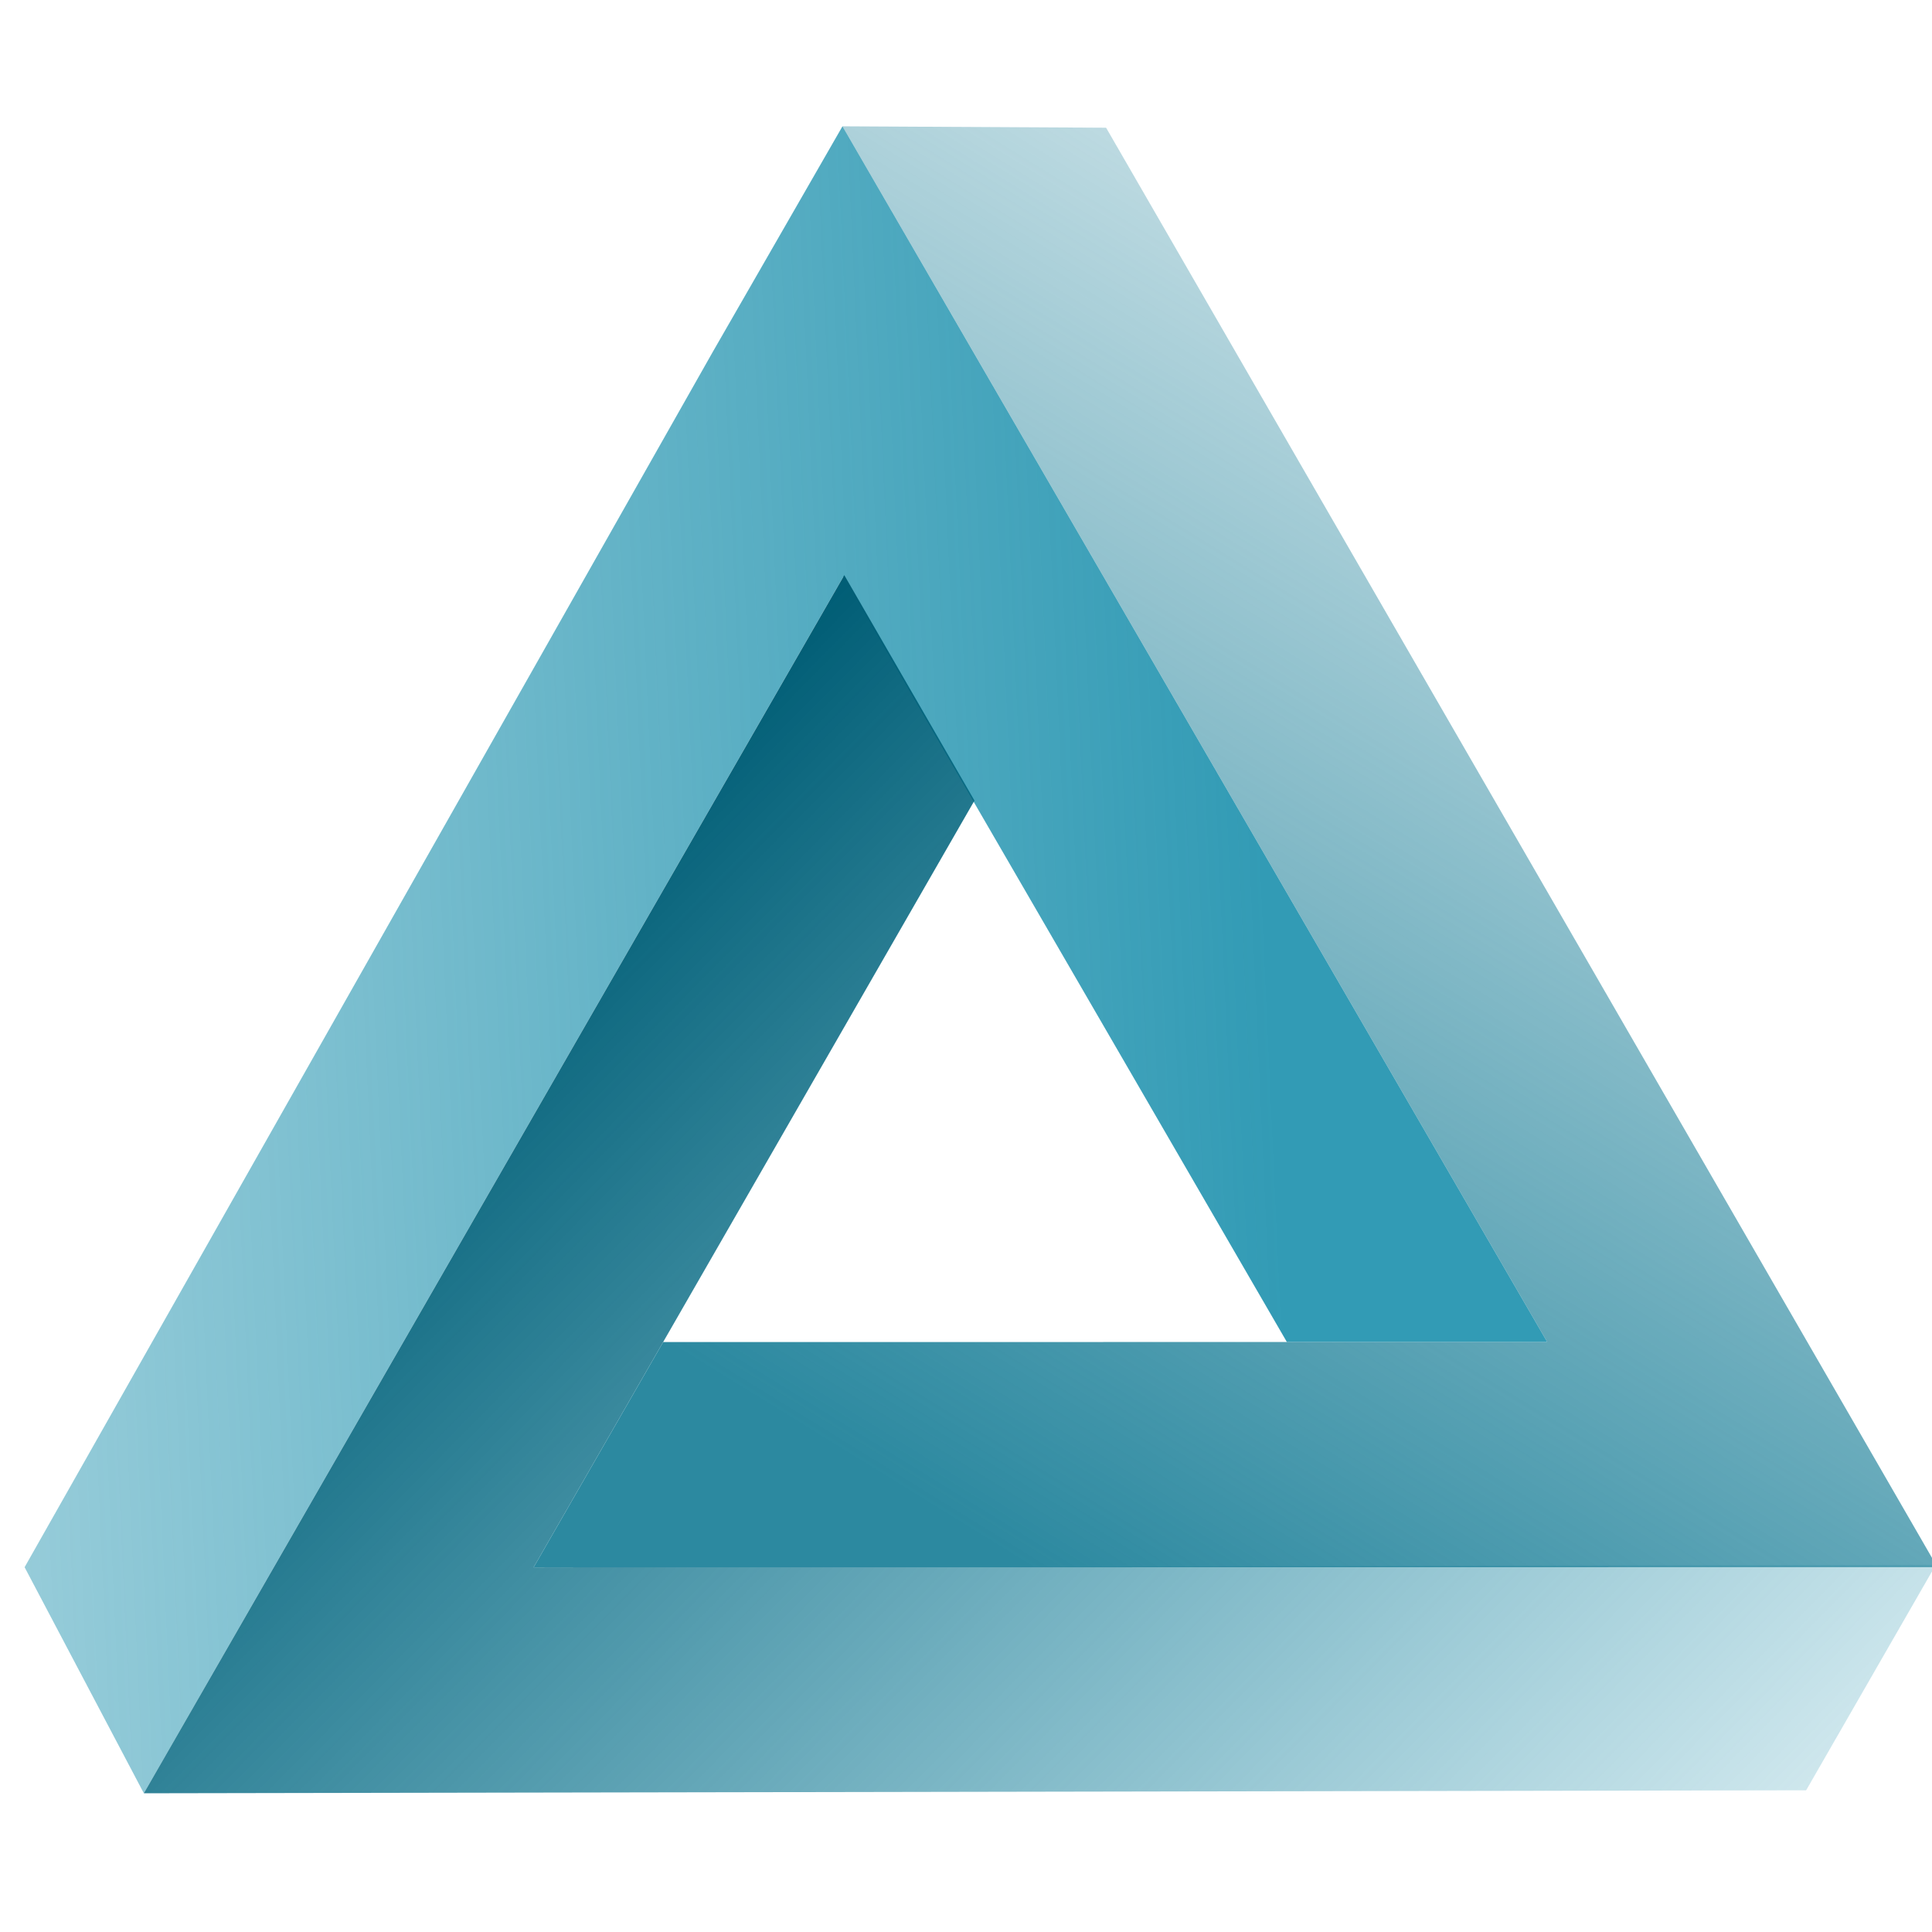
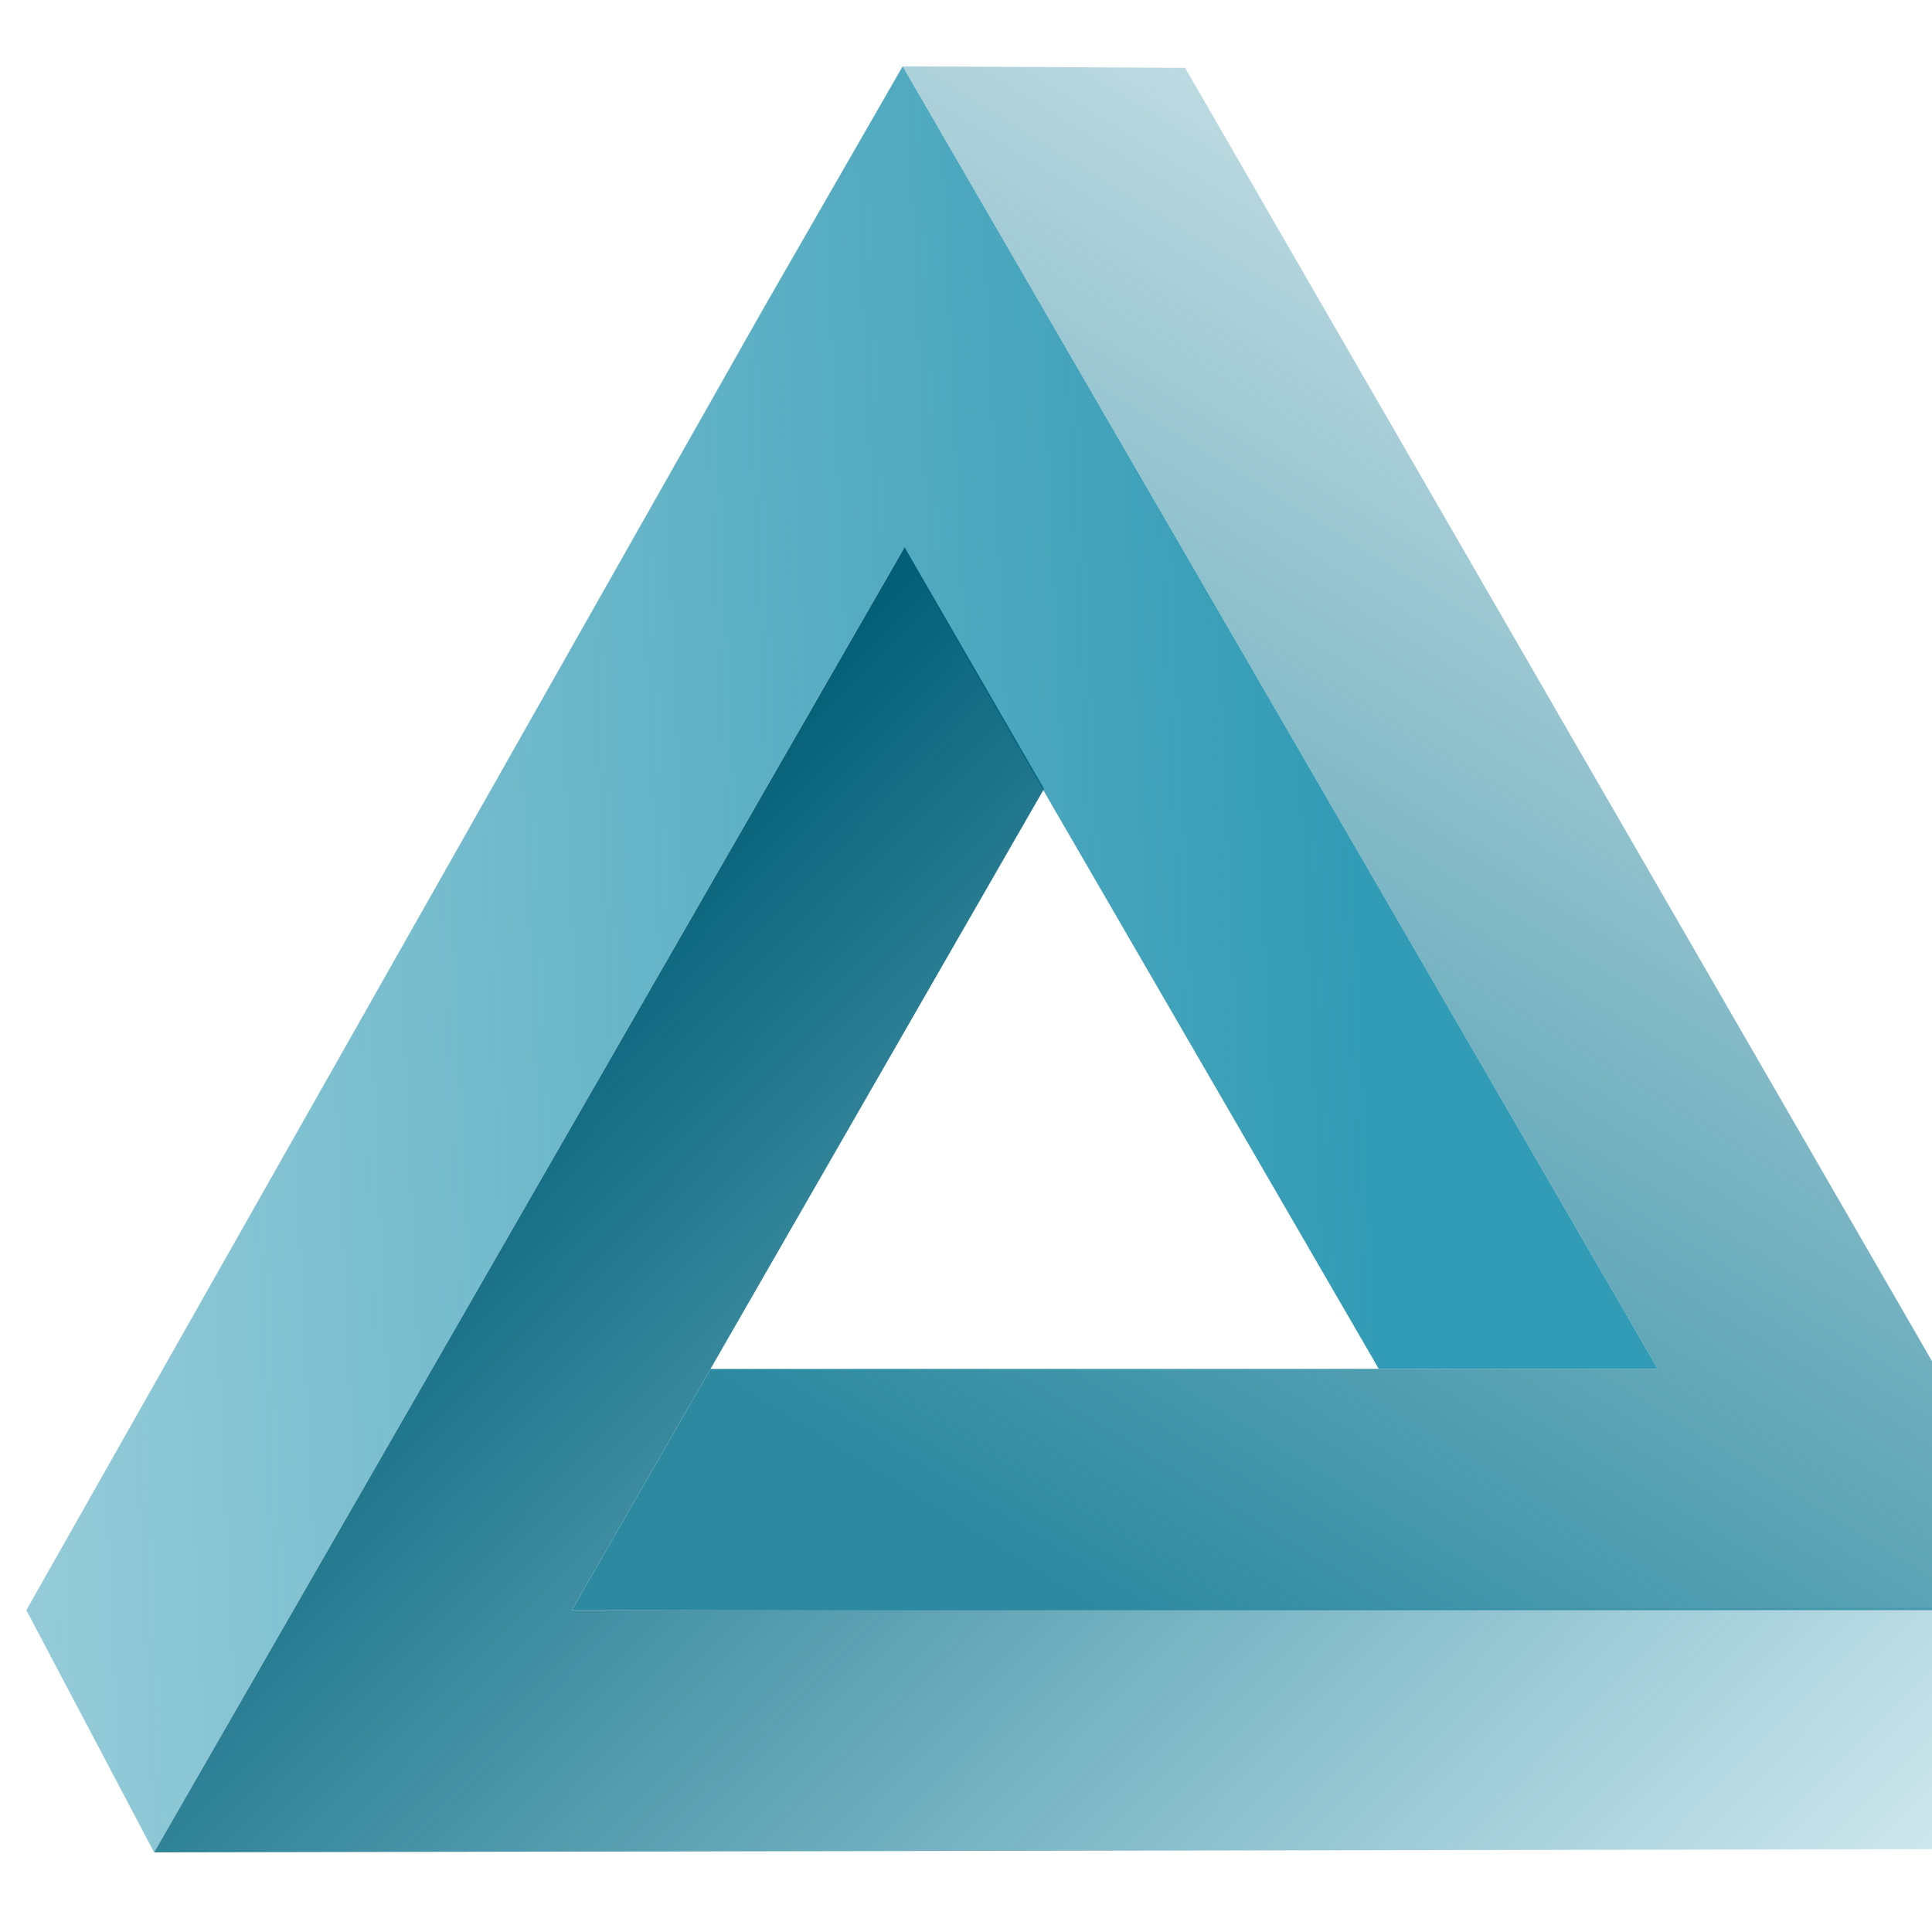
- <svg xmlns="http://www.w3.org/2000/svg" xmlns:xlink="http://www.w3.org/1999/xlink" width="400mm" height="400mm" viewBox="300 230 300 230" version="1.1" id="svg8">
+ <svg xmlns="http://www.w3.org/2000/svg" xmlns:xlink="http://www.w3.org/1999/xlink" width="400mm" height="400mm" viewBox="300 230 280 230" version="1.1" id="svg8">
  <defs id="defs2">
    <linearGradient id="linearGradient4023">
      <stop style="stop-color:#329bb5;stop-opacity:1;" offset="0" id="stop4019" />
      <stop style="stop-color:#329bb5;stop-opacity:0;" offset="1" id="stop4021" />
    </linearGradient>
    <linearGradient id="linearGradient4015">
      <stop style="stop-color:#005d75;stop-opacity:1" offset="0" id="stop4011" />
      <stop style="stop-color:#0088aa;stop-opacity:0;" offset="1" id="stop4013" />
    </linearGradient>
    <linearGradient id="linearGradient3989">
      <stop style="stop-color:#2c89a0;stop-opacity:1;" offset="0" id="stop3985" />
      <stop style="stop-color:#2c89a0;stop-opacity:0;" offset="1" id="stop3987" />
    </linearGradient>
    <linearGradient xlink:href="#linearGradient3989" id="linearGradient3993" x1="970.402" y1="1473.35" x2="1867.812" y2="19.031" gradientUnits="userSpaceOnUse" />
    <linearGradient xlink:href="#linearGradient4015" id="linearGradient4017" x1="301.143" y1="-501.127" x2="632.587" y2="-174.302" gradientUnits="userSpaceOnUse" />
    <linearGradient xlink:href="#linearGradient4023" id="linearGradient4025" x1="409.606" y1="-313.193" x2="-230.046" y2="-284.128" gradientUnits="userSpaceOnUse" />
    <linearGradient xlink:href="#linearGradient4023" id="linearGradient4032" gradientUnits="userSpaceOnUse" x1="409.606" y1="-313.193" x2="-230.046" y2="-284.128" />
    <linearGradient xlink:href="#linearGradient4015" id="linearGradient4034" gradientUnits="userSpaceOnUse" x1="301.143" y1="-501.127" x2="632.587" y2="-174.302" />
    <linearGradient xlink:href="#linearGradient3989" id="linearGradient4036" gradientUnits="userSpaceOnUse" x1="970.402" y1="1473.35" x2="1867.812" y2="19.031" />
  </defs>
  <g id="layer1" transform="translate(0,703)">
    <g id="g4030" transform="matrix(0.6336228,0,0,0.6336228,240.2884,-101.1689)">
      <path id="path3954" d="m 300.7,-611.116 -31.771,55.258 h -0.008 l 0.004,0.007 -168.657,297.852 29.225,55.4 171.4,-298.108 108.712,187.515 h 0.397 l 55.64,-0.006 7.499,-5.3e-4 h 0.266 L 332.665,-555.966 Z" style="fill:url(#linearGradient4032);fill-opacity:1;stroke:none;stroke-width:0.265px;stroke-linecap:butt;stroke-linejoin:miter;stroke-opacity:1" />
      <path style="fill:url(#linearGradient4034);fill-opacity:1;stroke:none;stroke-width:0.265px;stroke-linecap:butt;stroke-linejoin:miter;stroke-opacity:1" d="m 129.493,-202.6 63.74,-0.114 0.004,0.007 0.004,-0.007 343.62,-0.617 31.778,-55.257 -343.628,0.617 108.037,-187.905 -0.198,-0.344 -27.825,-48.183 -3.75,-6.494 -0.133,-0.23 -139.87,243.27 z" id="path3969" />
      <path id="path3977" transform="matrix(0.2645833,0,0,0.2645833,0,-703)" d="m 1380.678,348.574 -244.174,-1.297 652.752,1125.982 -818.854,0.09 -119.963,208.647 1059.293,-0.115 h 240.922 l -120.477,-208.619 0.016,-0.027 h -0.031 z" style="fill:url(#linearGradient4036);fill-opacity:1;stroke:none;stroke-width:1px;stroke-linecap:butt;stroke-linejoin:miter;stroke-opacity:1" />
    </g>
  </g>
</svg>
